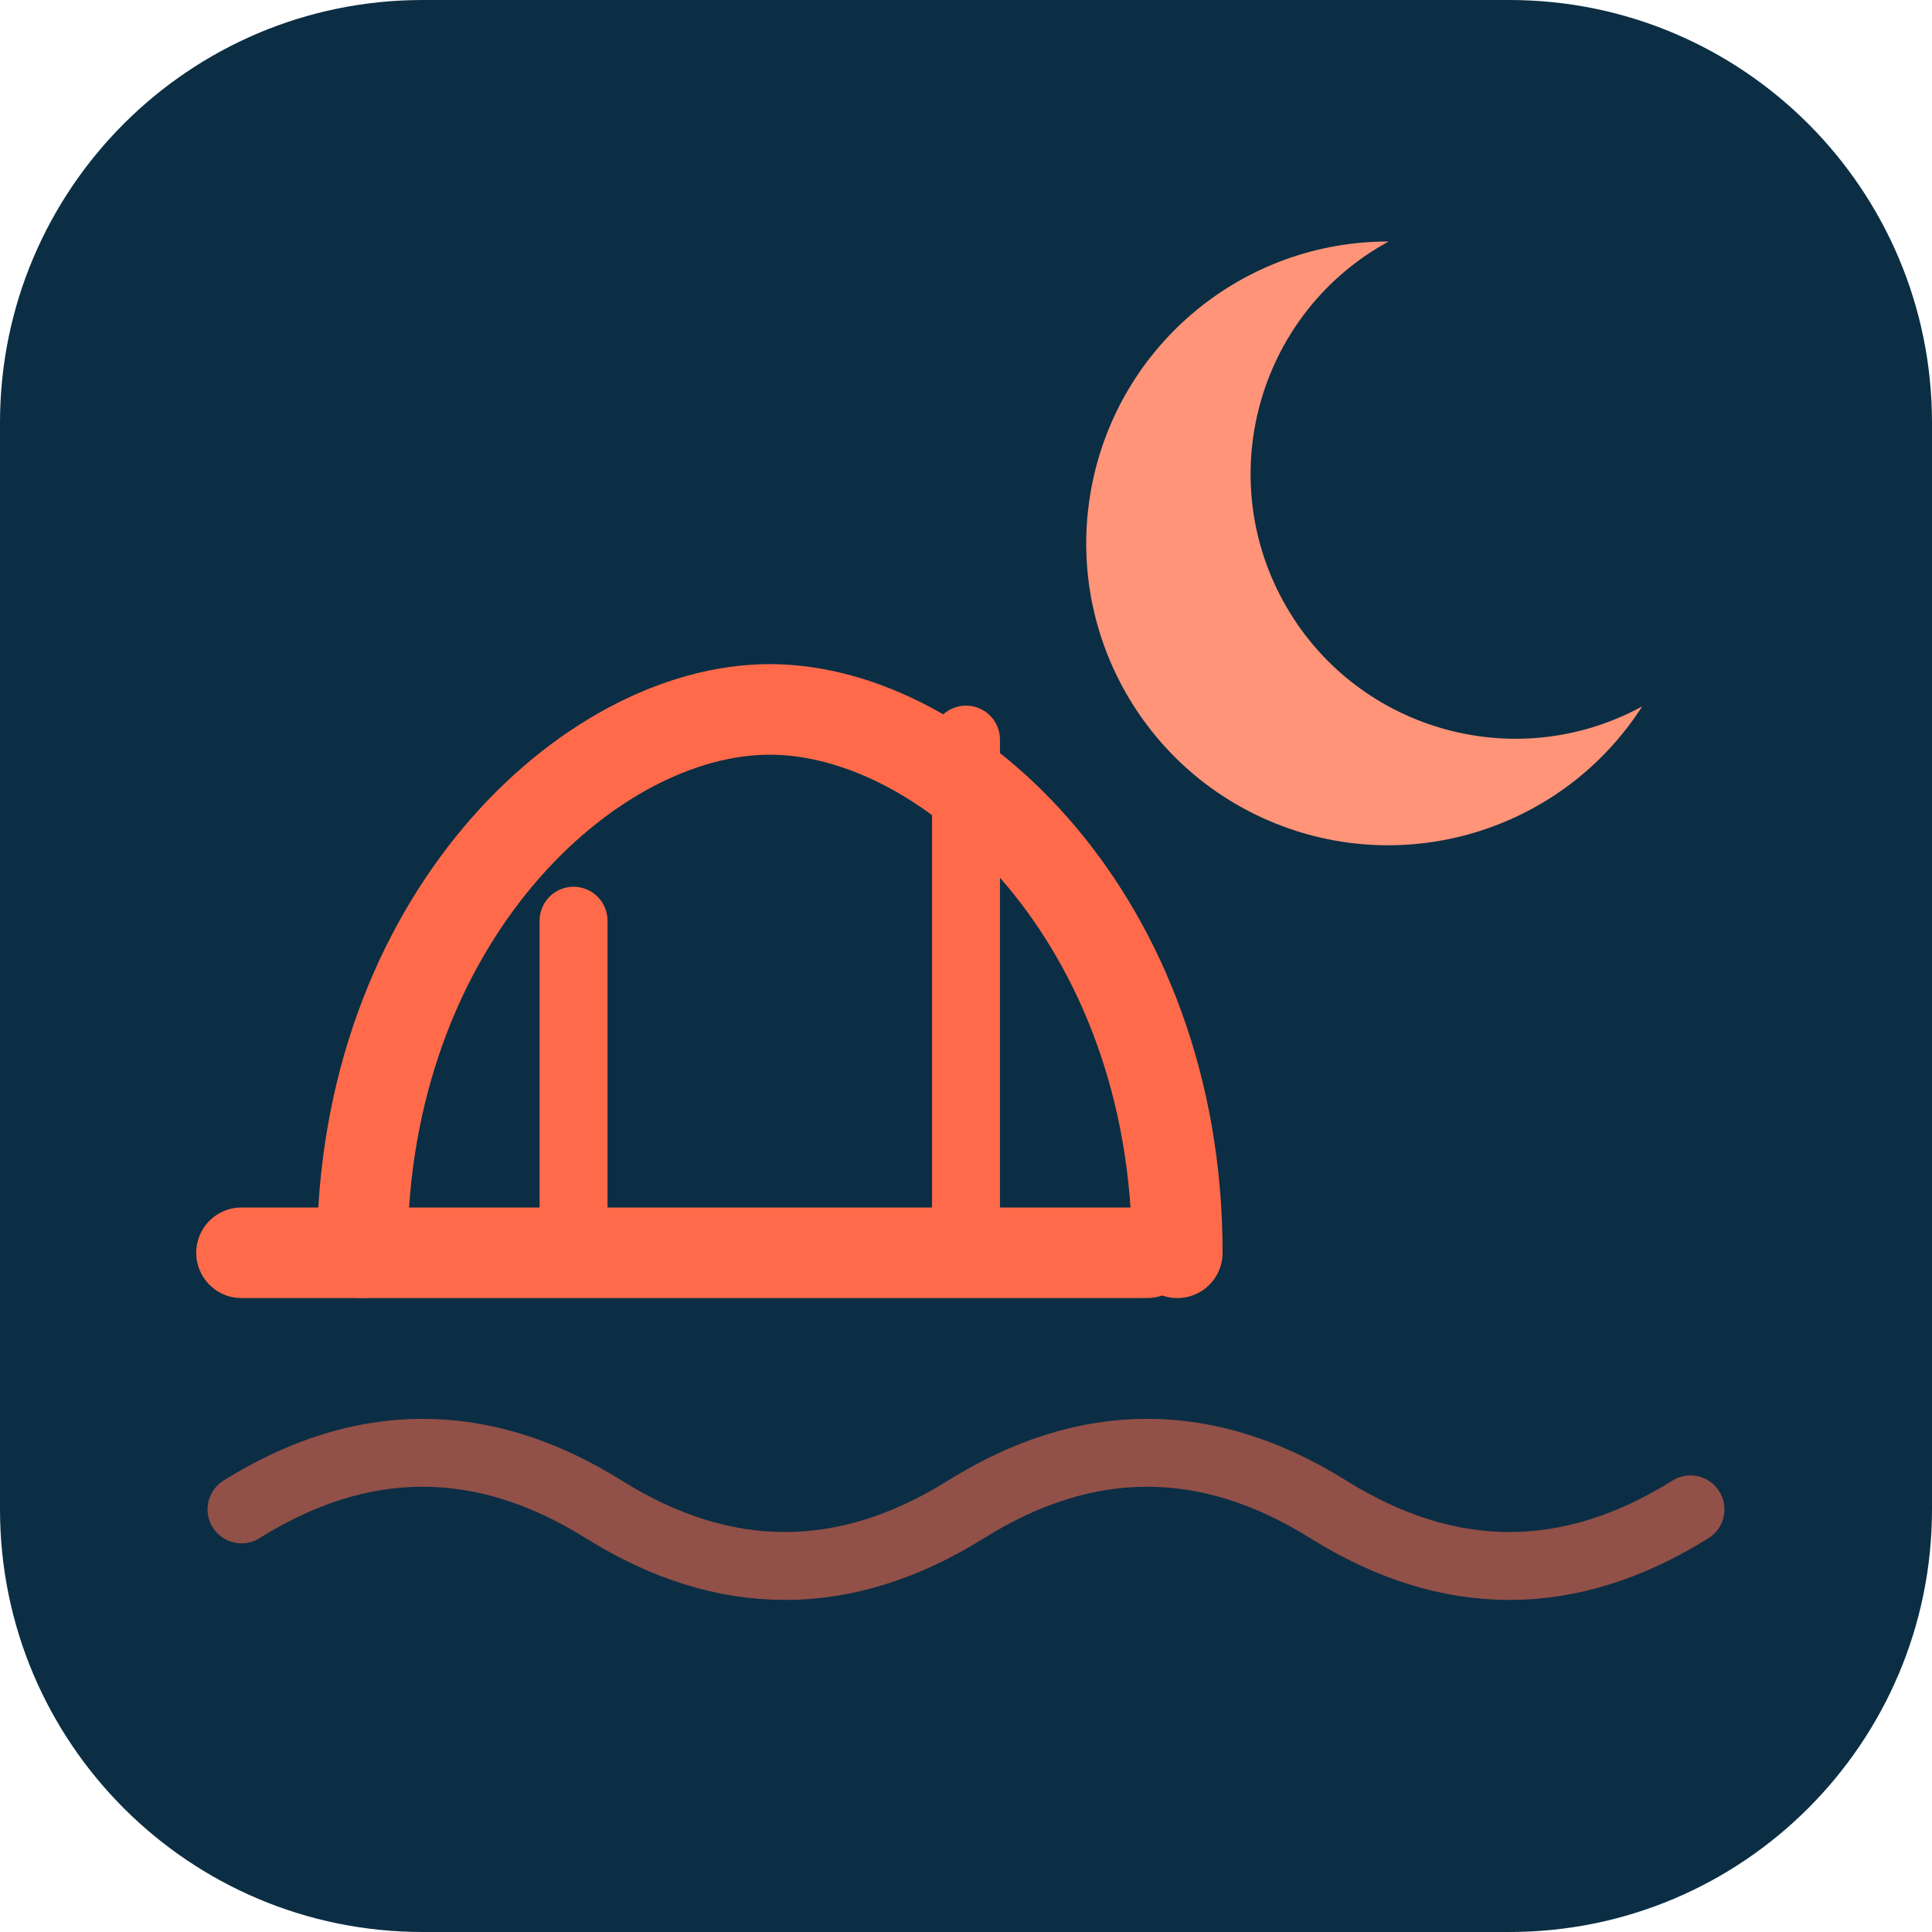
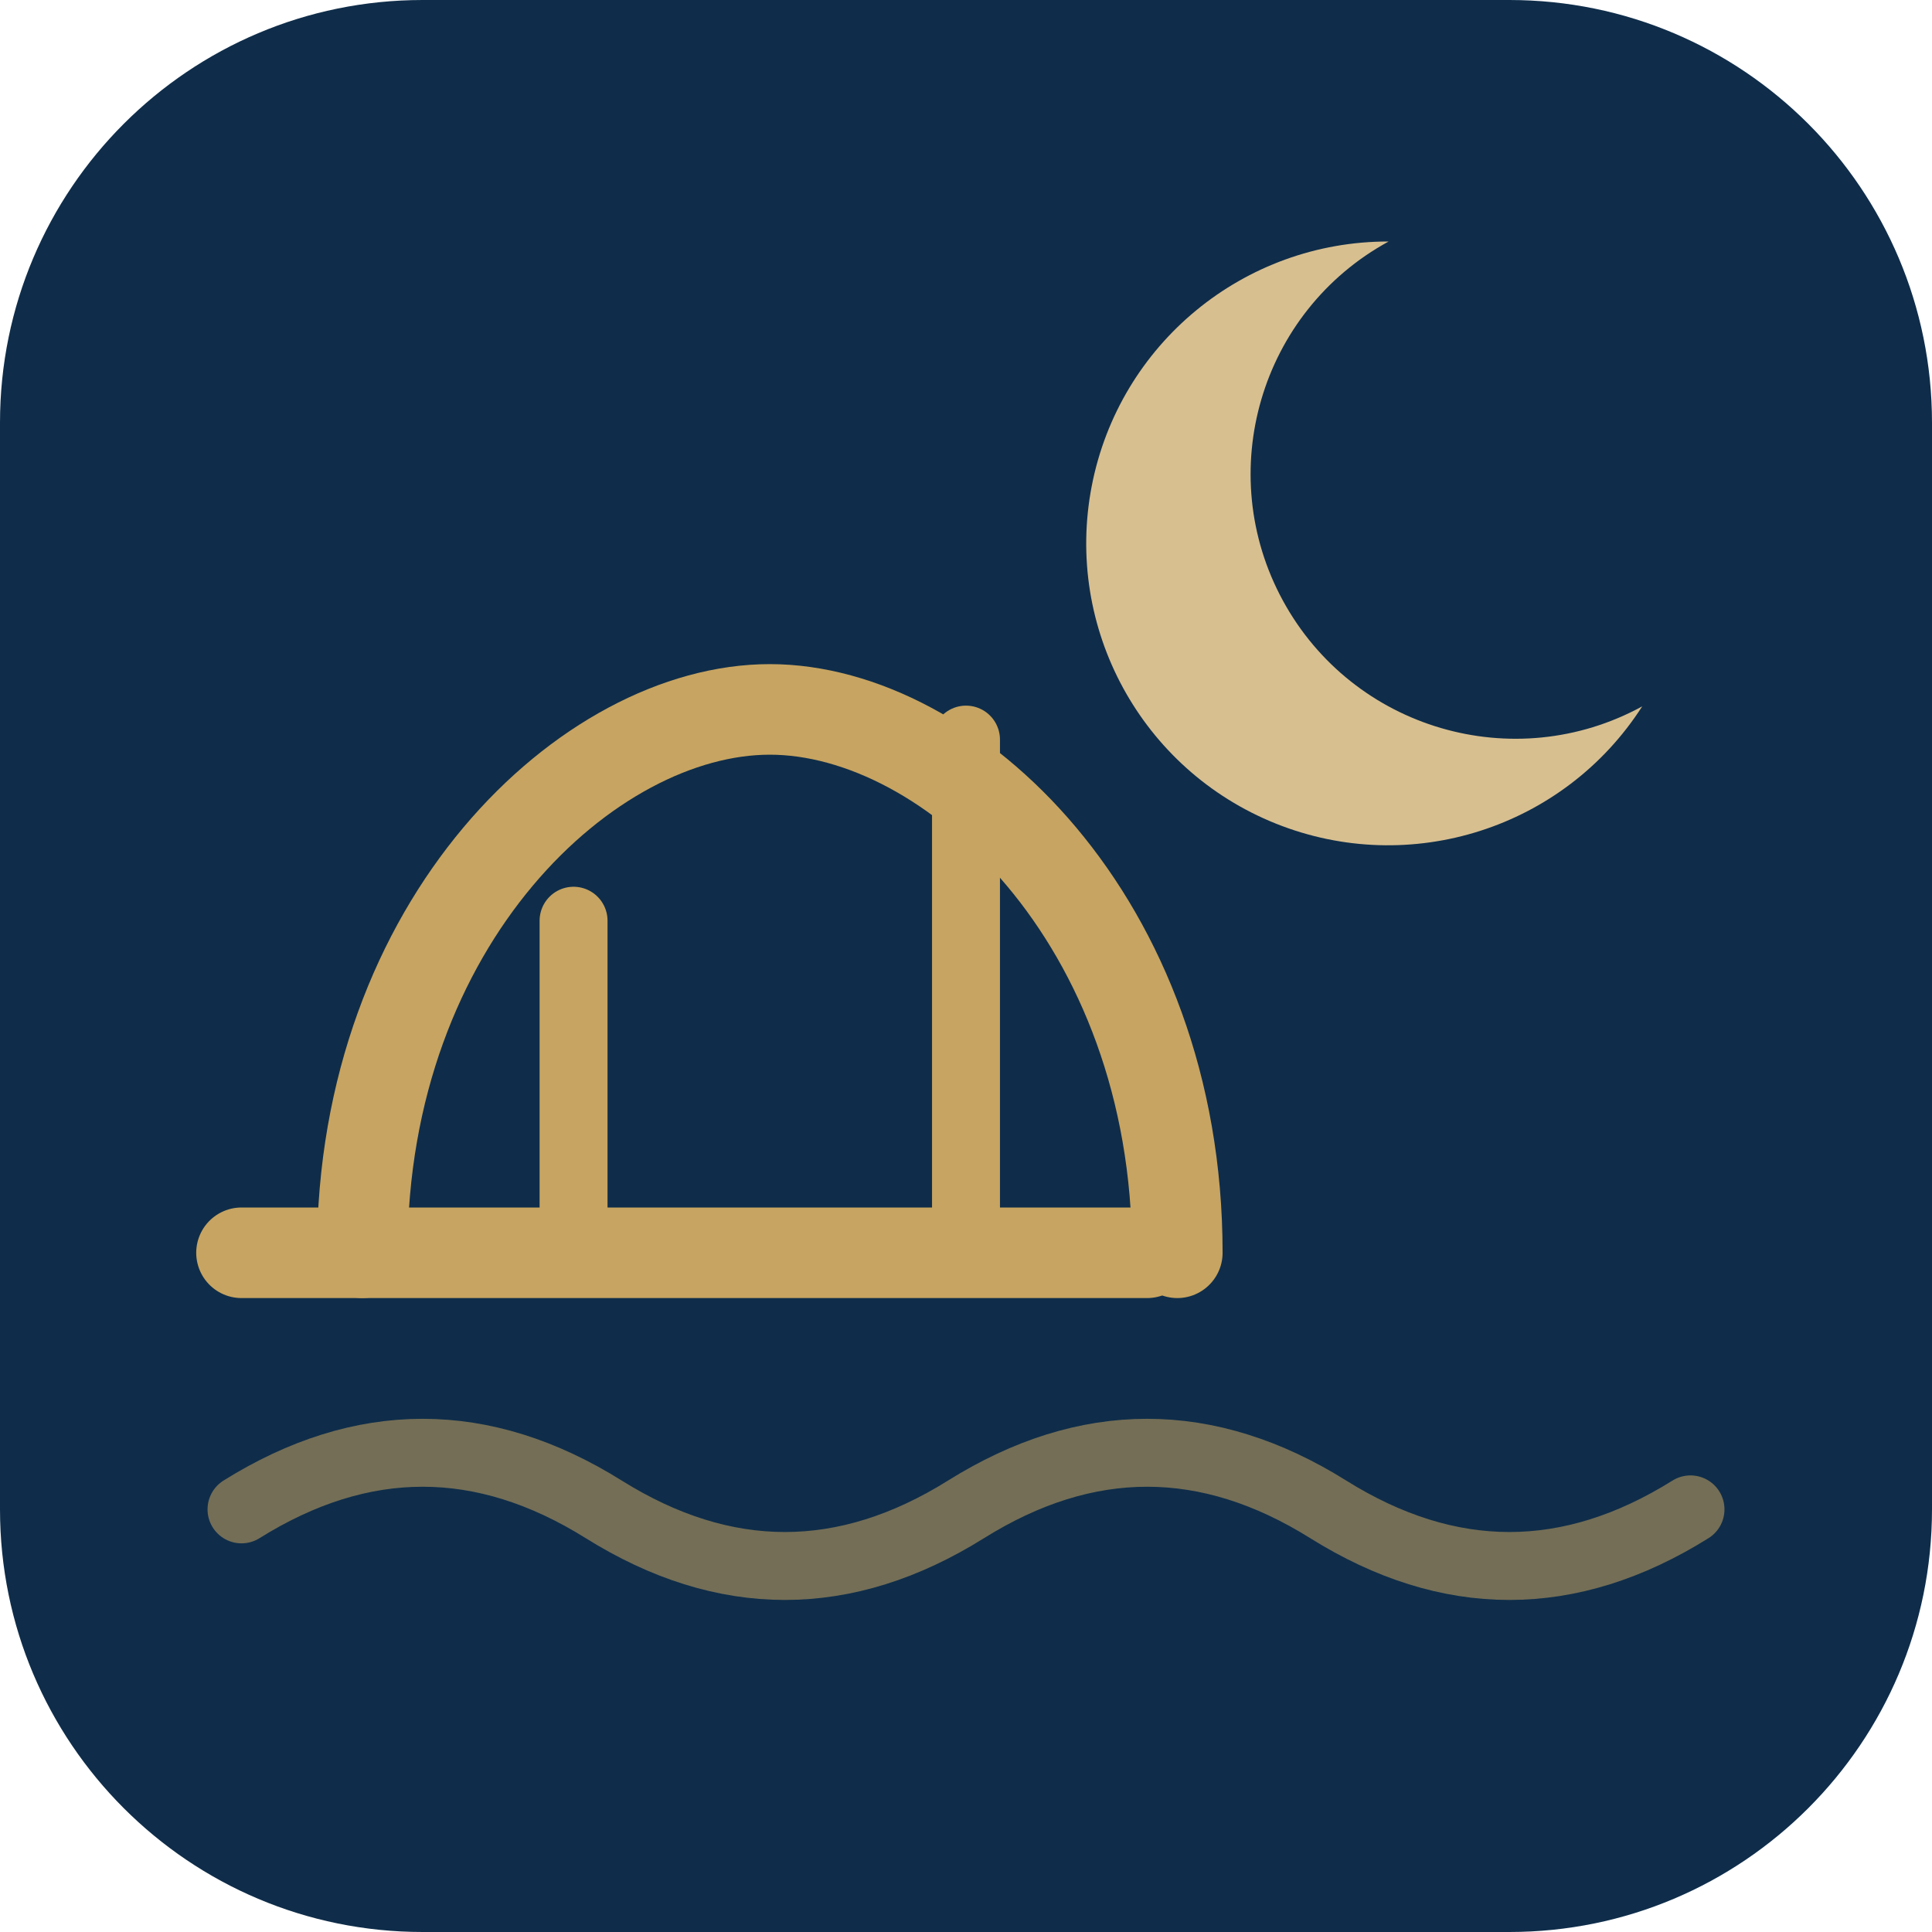
<svg xmlns="http://www.w3.org/2000/svg" viewBox="0 0 64 64">
-   <rect width="64" height="64" rx="14" fill="#0B2E44" />
-   <path d="M8 50c4-2.5 8-2.5 12 0s8 2.5 12 0 8-2.5 12 0 8 2.5 12 0" stroke="#FF6B4A" stroke-width="2.25" stroke-linecap="round" opacity="0.55" fill="none" />
-   <path d="M8 41.5h30" stroke="#FF6B4A" stroke-width="3" stroke-linecap="round" fill="none" />
-   <path d="M12 41.5c0-11 7.5-18 13.5-18s13.5 7 13.5 18" stroke="#FF6B4A" stroke-width="3" stroke-linecap="round" fill="none" />
-   <path d="M19 30.5v11M32 24.5v17" stroke="#FF6B4A" stroke-width="2.25" stroke-linecap="round" fill="none" />
-   <path fill-rule="evenodd" clip-rule="evenodd" d="M46 8a10 10 0 1 0 8.4 15.4A8 8 0 0 1 46 8Z" fill="#FF9478" />
+   <rect width="64" height="64" rx="14" fill="#0F2D4A" />
+   <path d="M8 50c4-2.5 8-2.5 12 0s8 2.5 12 0 8-2.5 12 0 8 2.5 12 0" stroke="#C7A461" stroke-width="2.25" stroke-linecap="round" opacity="0.55" fill="none" />
+   <path d="M8 41.5h30" stroke="#C7A461" stroke-width="3" stroke-linecap="round" fill="none" />
+   <path d="M12 41.5c0-11 7.5-18 13.5-18s13.5 7 13.5 18" stroke="#C7A461" stroke-width="3" stroke-linecap="round" fill="none" />
+   <path d="M19 30.5v11M32 24.5v17" stroke="#C7A461" stroke-width="2.25" stroke-linecap="round" fill="none" />
+   <path fill-rule="evenodd" clip-rule="evenodd" d="M46 8a10 10 0 1 0 8.4 15.4A8 8 0 0 1 46 8Z" fill="#D8BF90" />
</svg>
